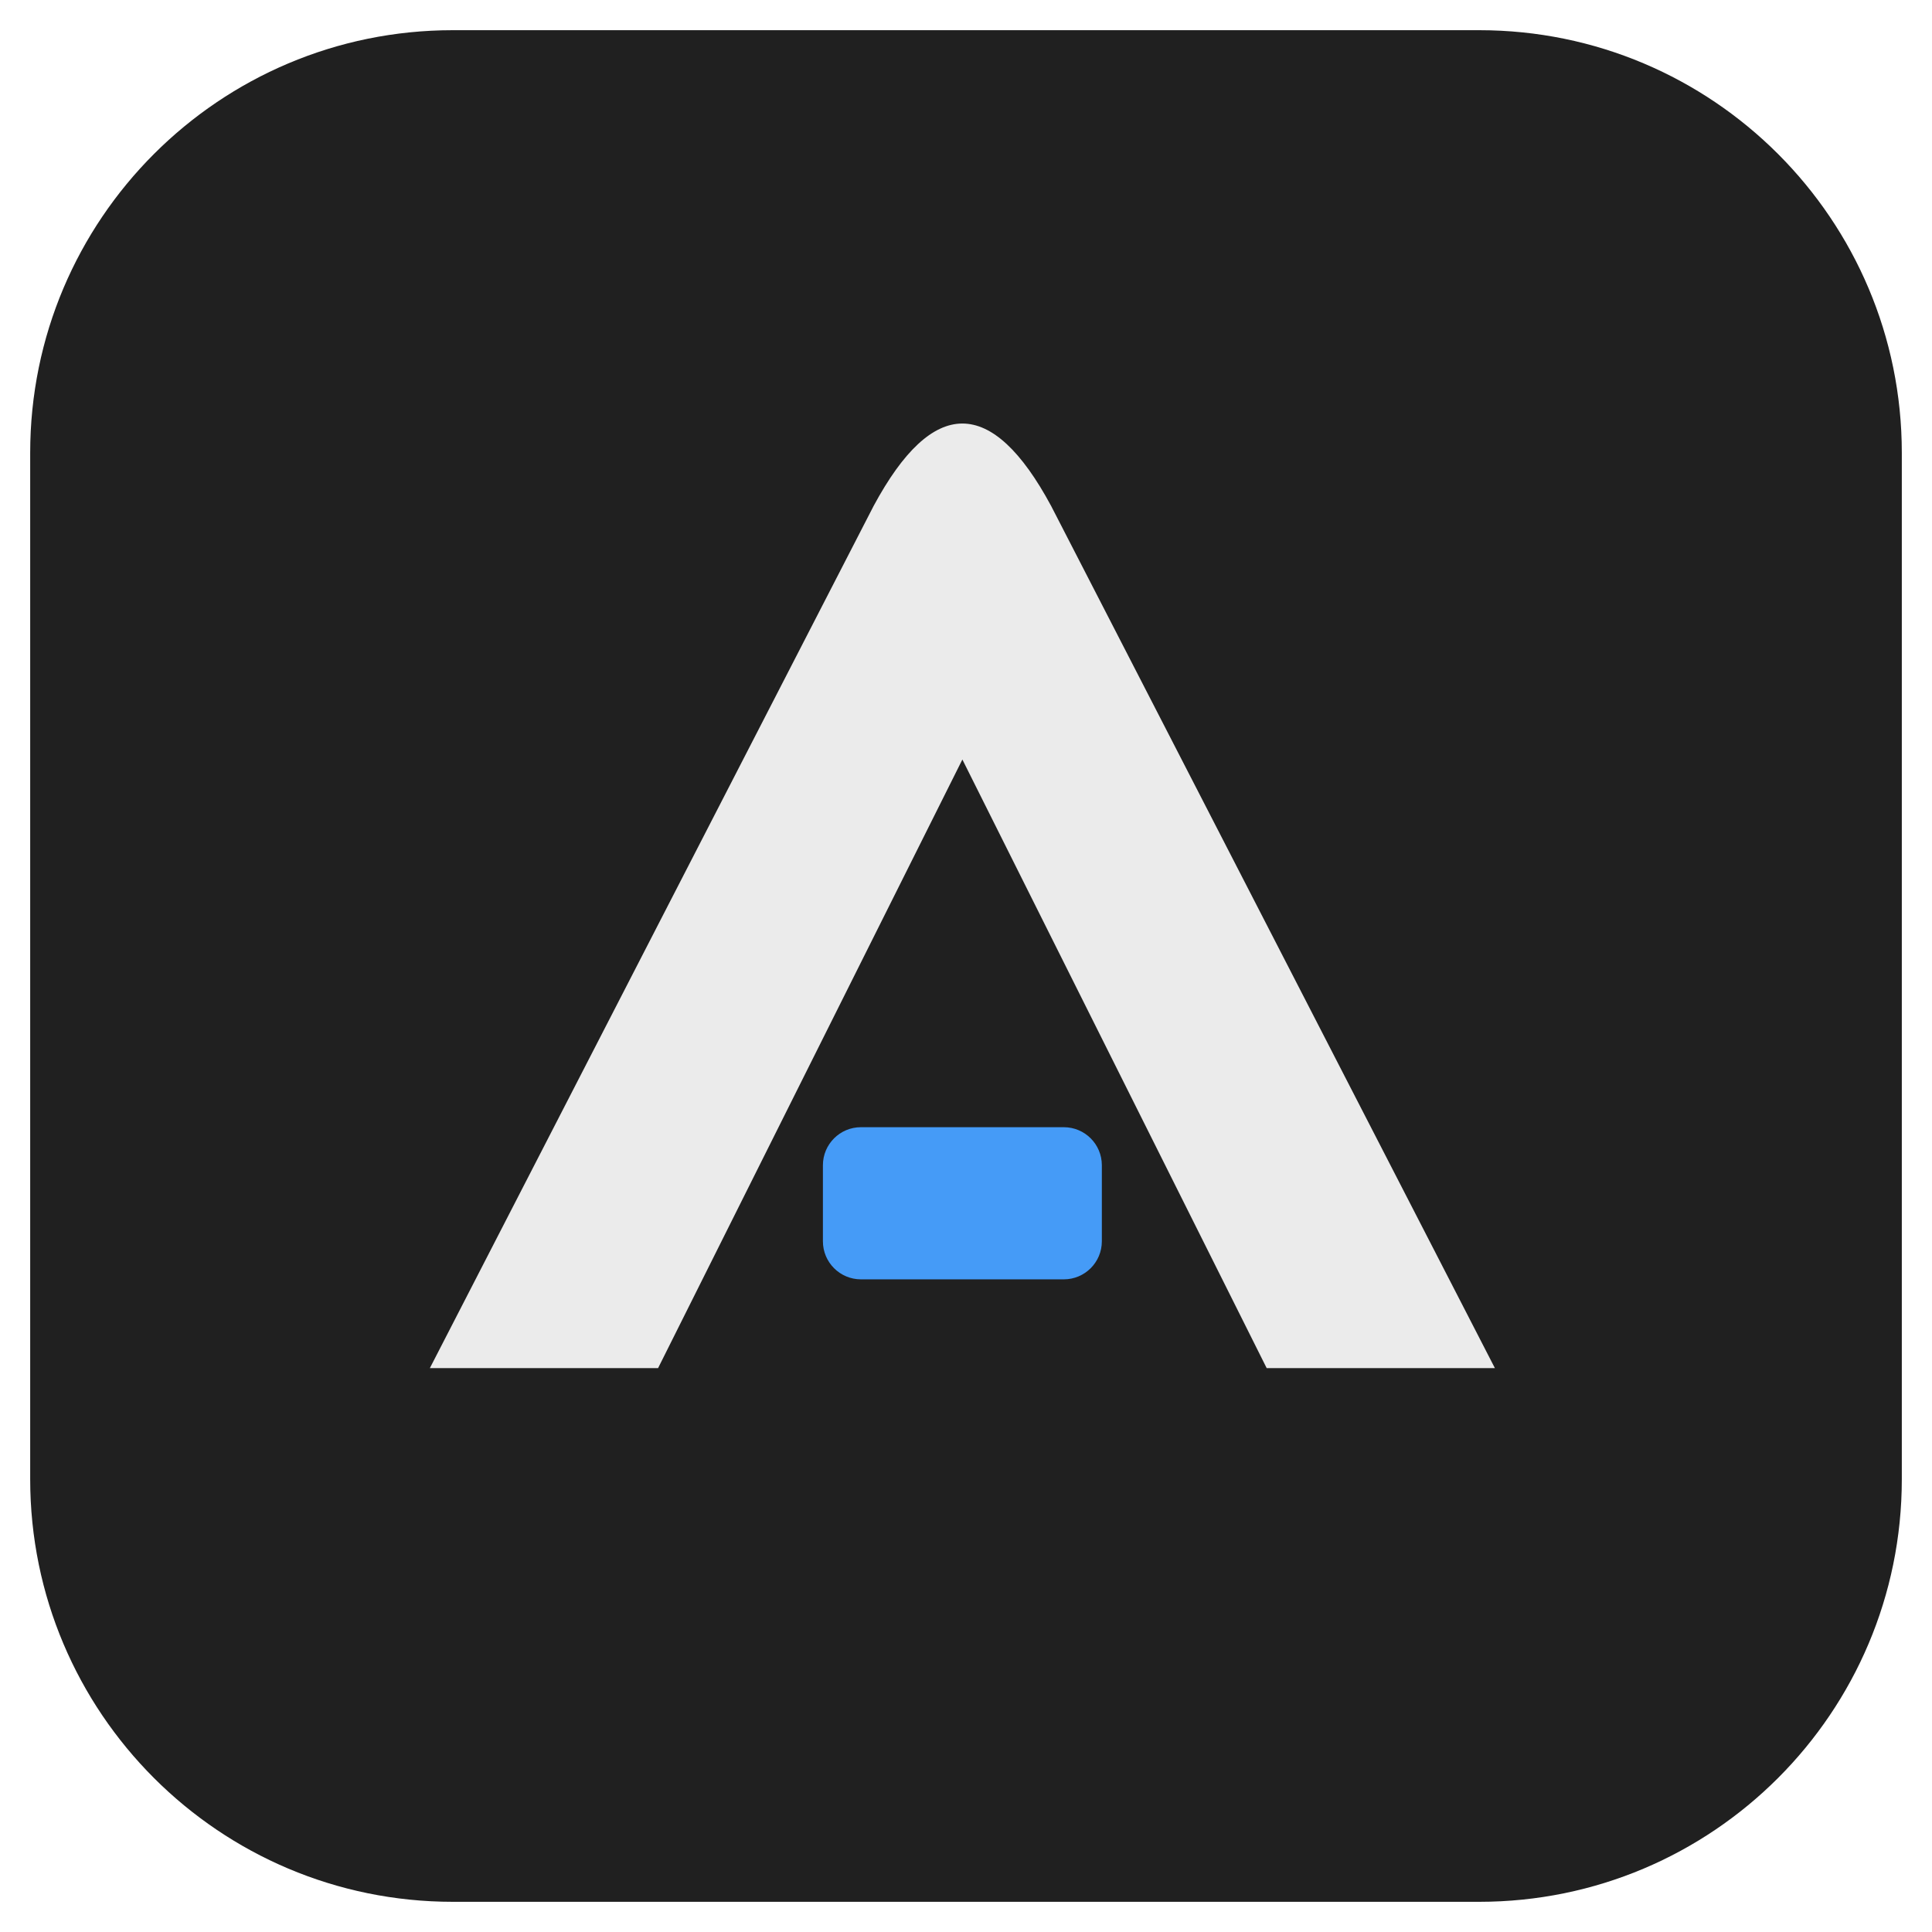
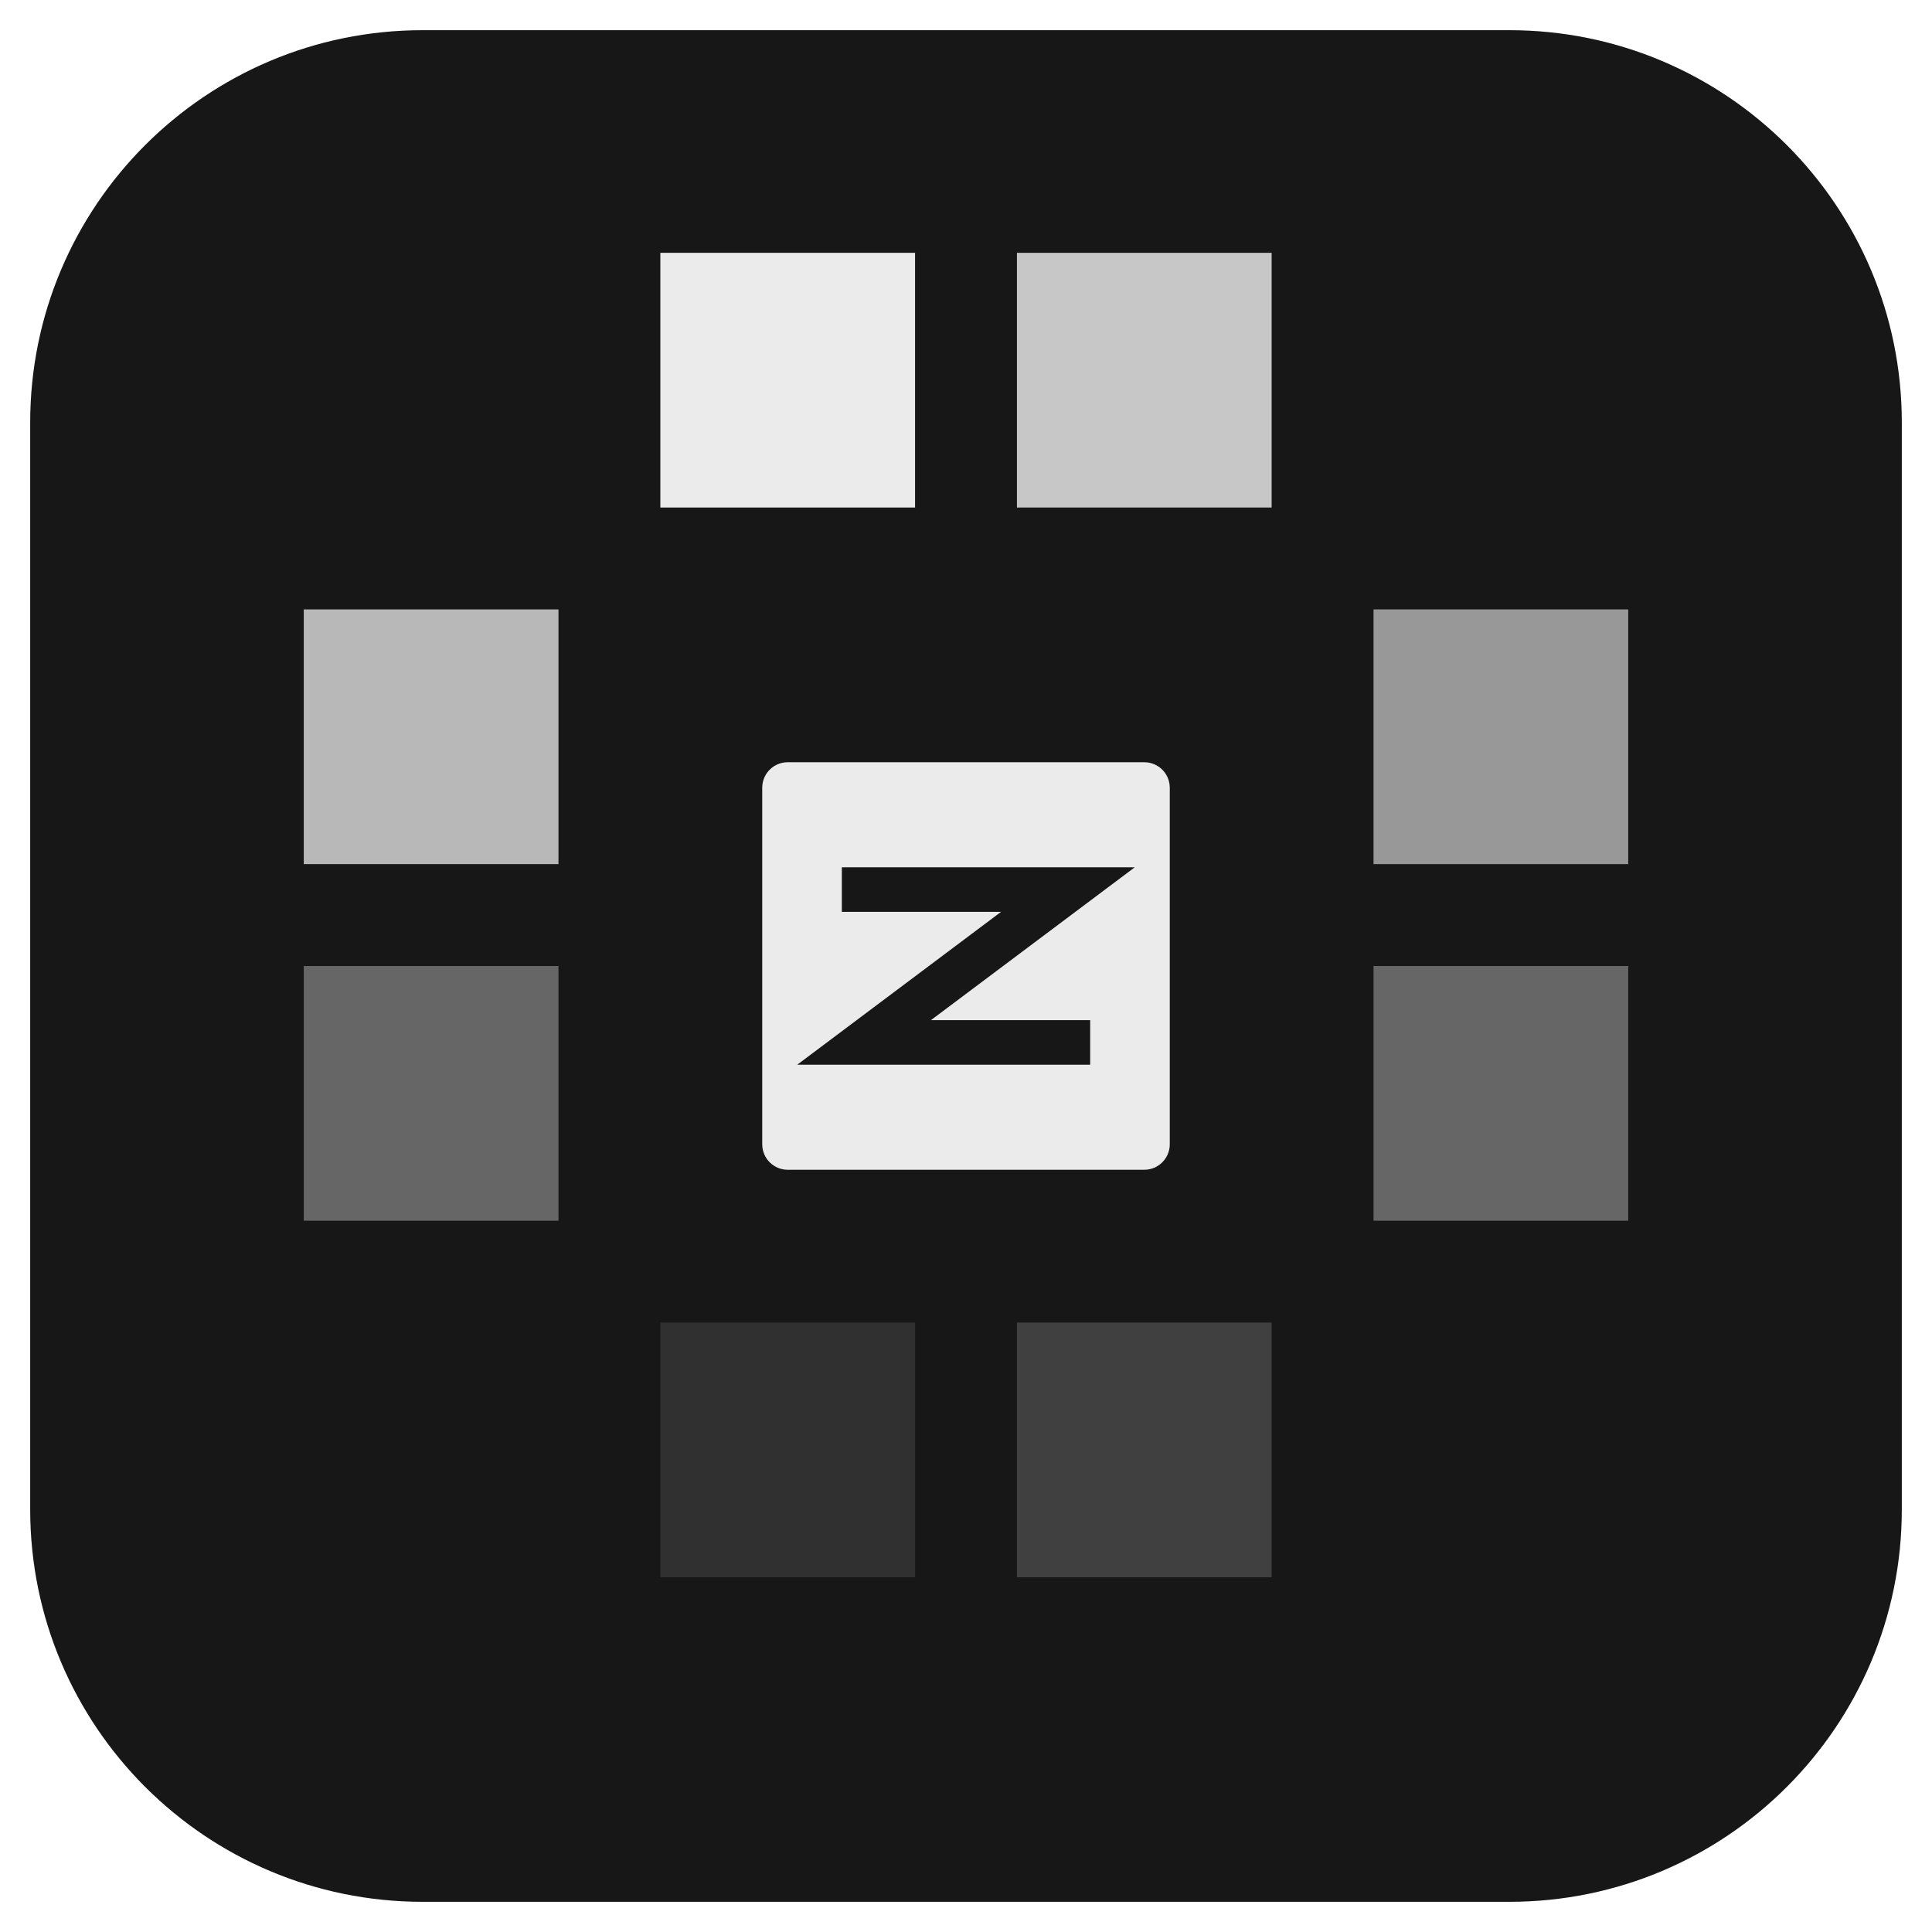
<svg xmlns="http://www.w3.org/2000/svg" width="512" height="512" viewBox="0 0 128 128">
-   <rect x="2" y="2" width="124" height="124" rx="28" fill="#202020" />
-   <g transform="translate(10 10) scale(.84)">
-     <path d="M22 96 57 28Q64 15 71 28L106 96H88L64 48 40 96Z" fill="#EBEBEB" />
-     <rect x="53" y="77" width="22" height="12" rx="3" fill="#459BF7" />
+   <rect x="2" y="2" width="124" height="124" rx="26" fill="#171717" />
+   <g transform="translate(10 10) scale(1.6875)">
+     <rect x="20" y="4" width="10" height="10" fill="#EBEBEB" />
+     <rect x="34" y="4" width="10" height="10" fill="#C7C7C7" />
+     <rect x="48" y="18" width="10" height="10" fill="#989898" />
+     <rect x="48" y="32" width="10" height="10" fill="#666666" />
+     <rect x="34" y="46" width="10" height="10" fill="#404040" />
+     <rect x="20" y="46" width="10" height="10" fill="#303030" />
+     <rect x="6" y="32" width="10" height="10" fill="#666666" />
+     <rect x="6" y="18" width="10" height="10" fill="#B8B8B8" />
+     <rect x="24" y="24" width="16" height="16" rx="1" fill="#EBEBEB" />
+     <path d="M28 29h8l-8 6h8" fill="none" stroke="#171717" stroke-width="1.75" stroke-linecap="square" stroke-linejoin="miter" />
  </g>
</svg>
